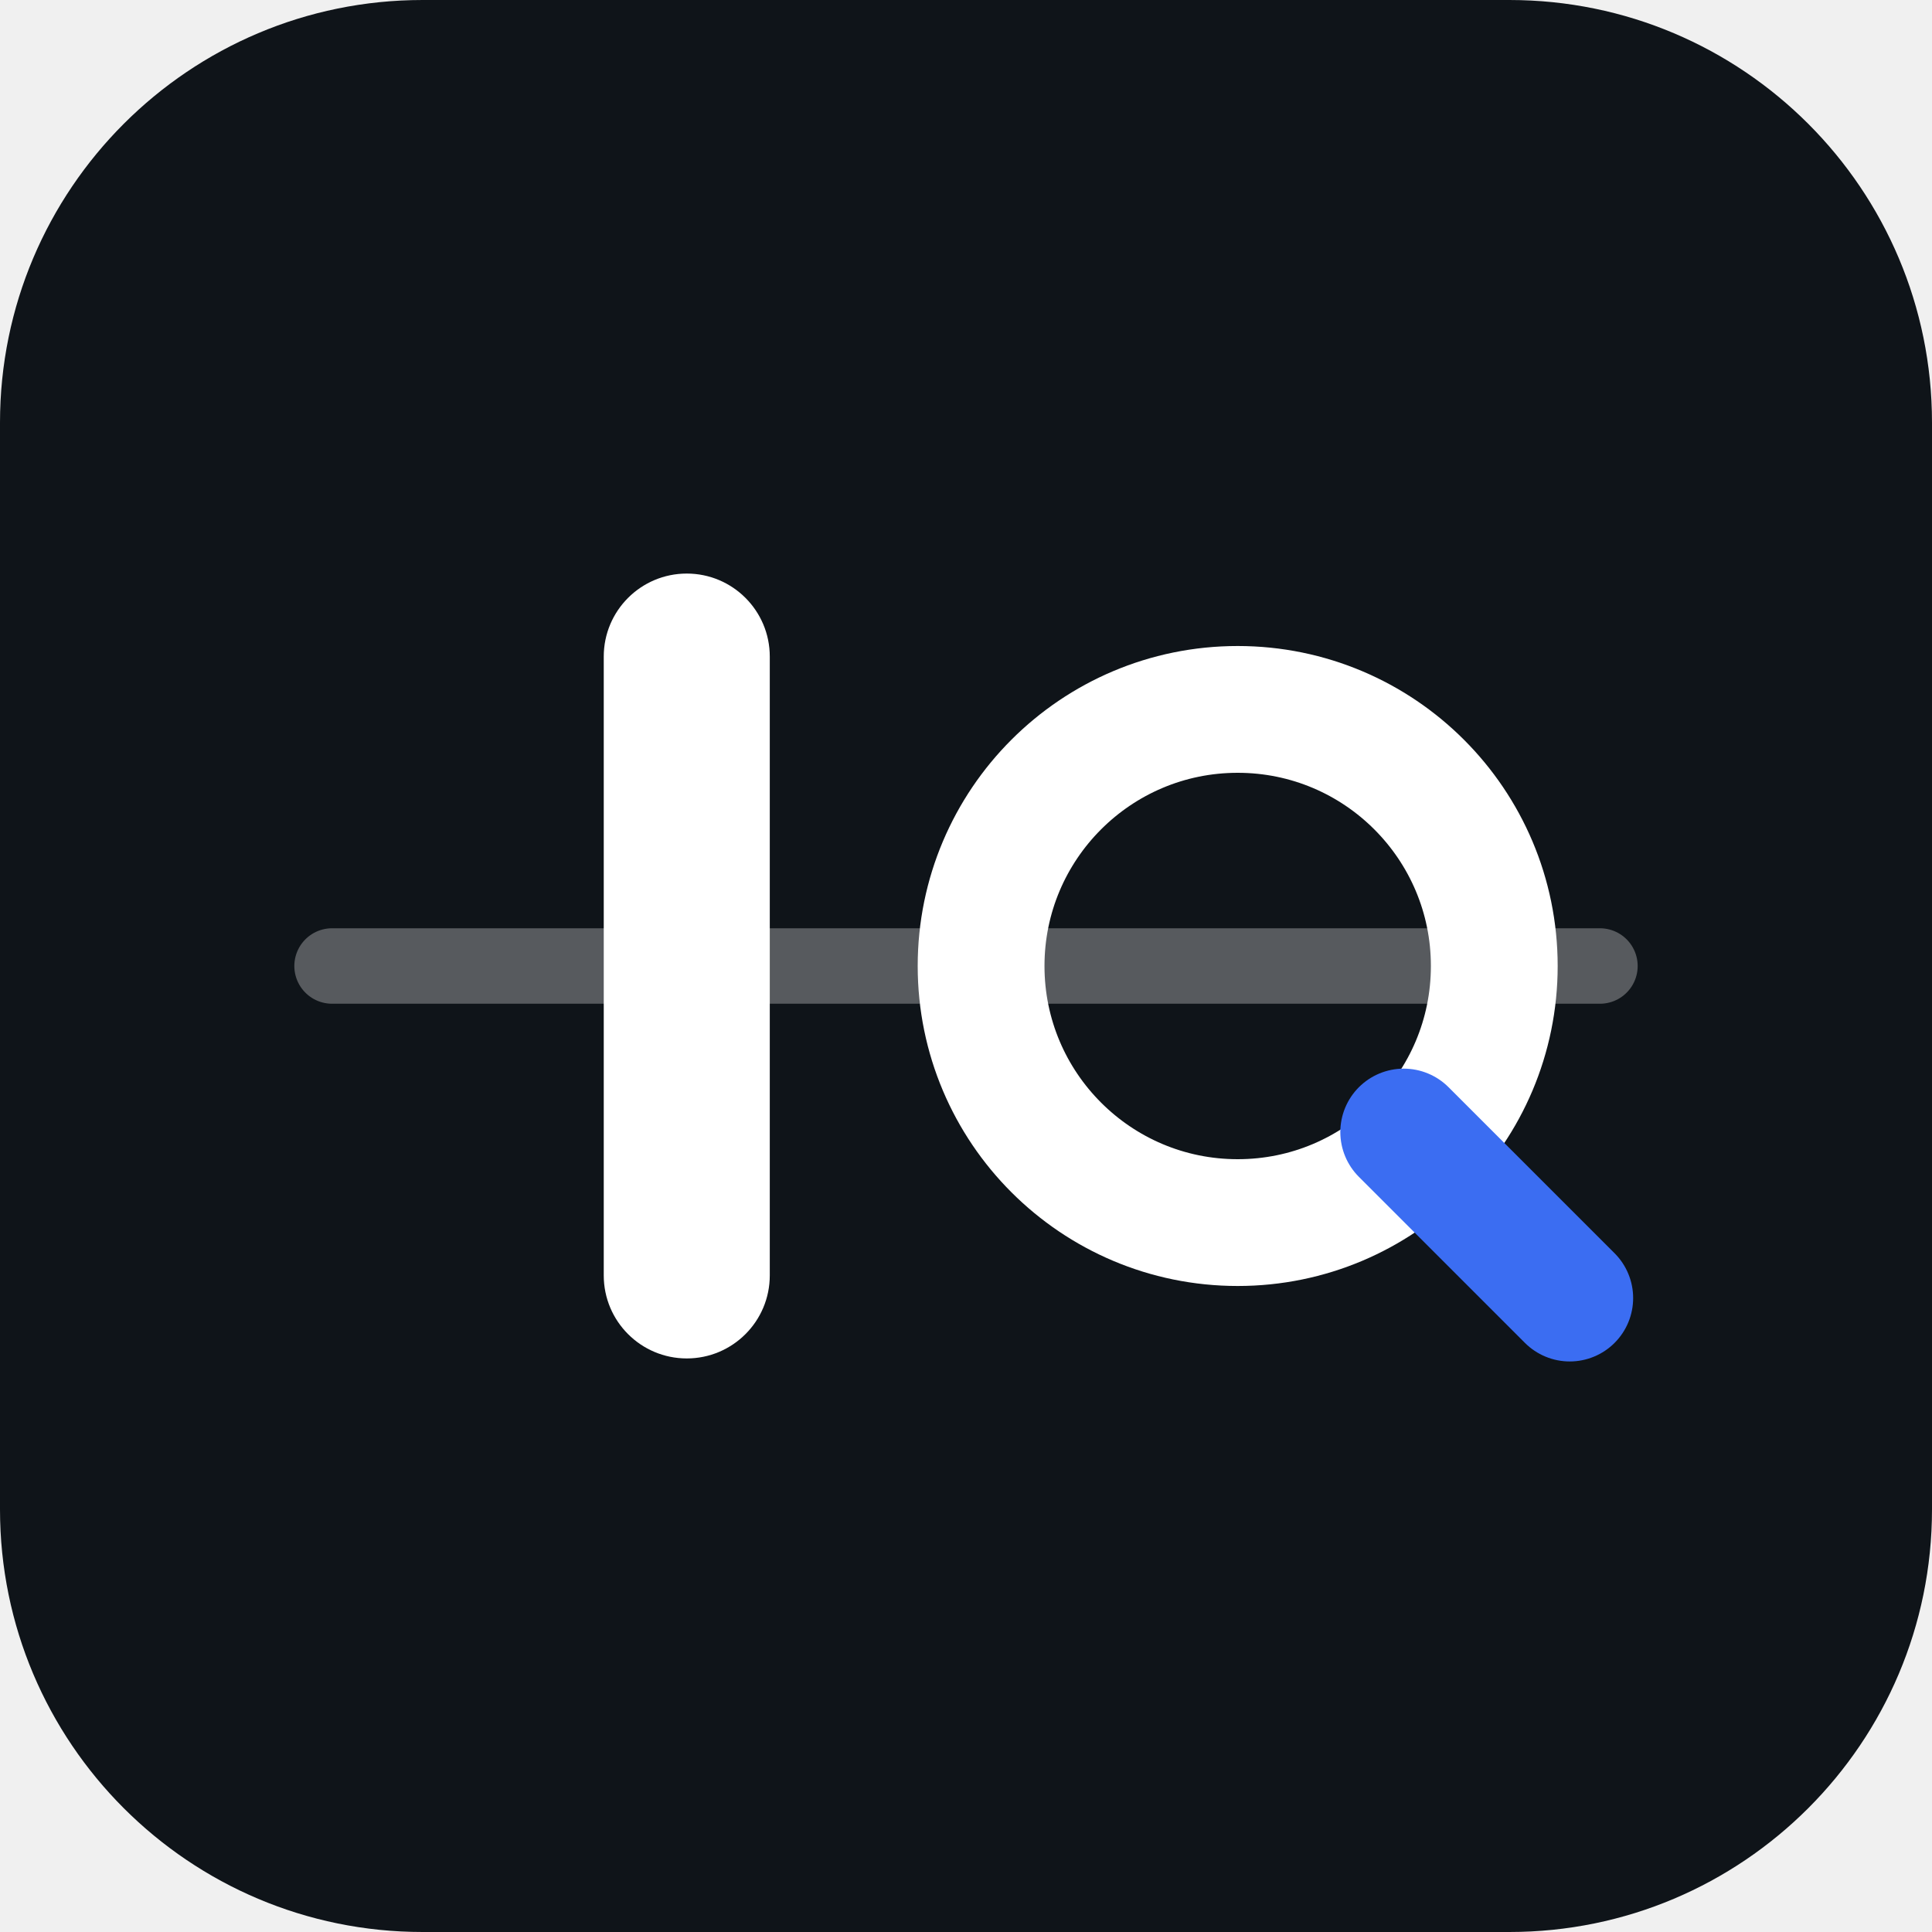
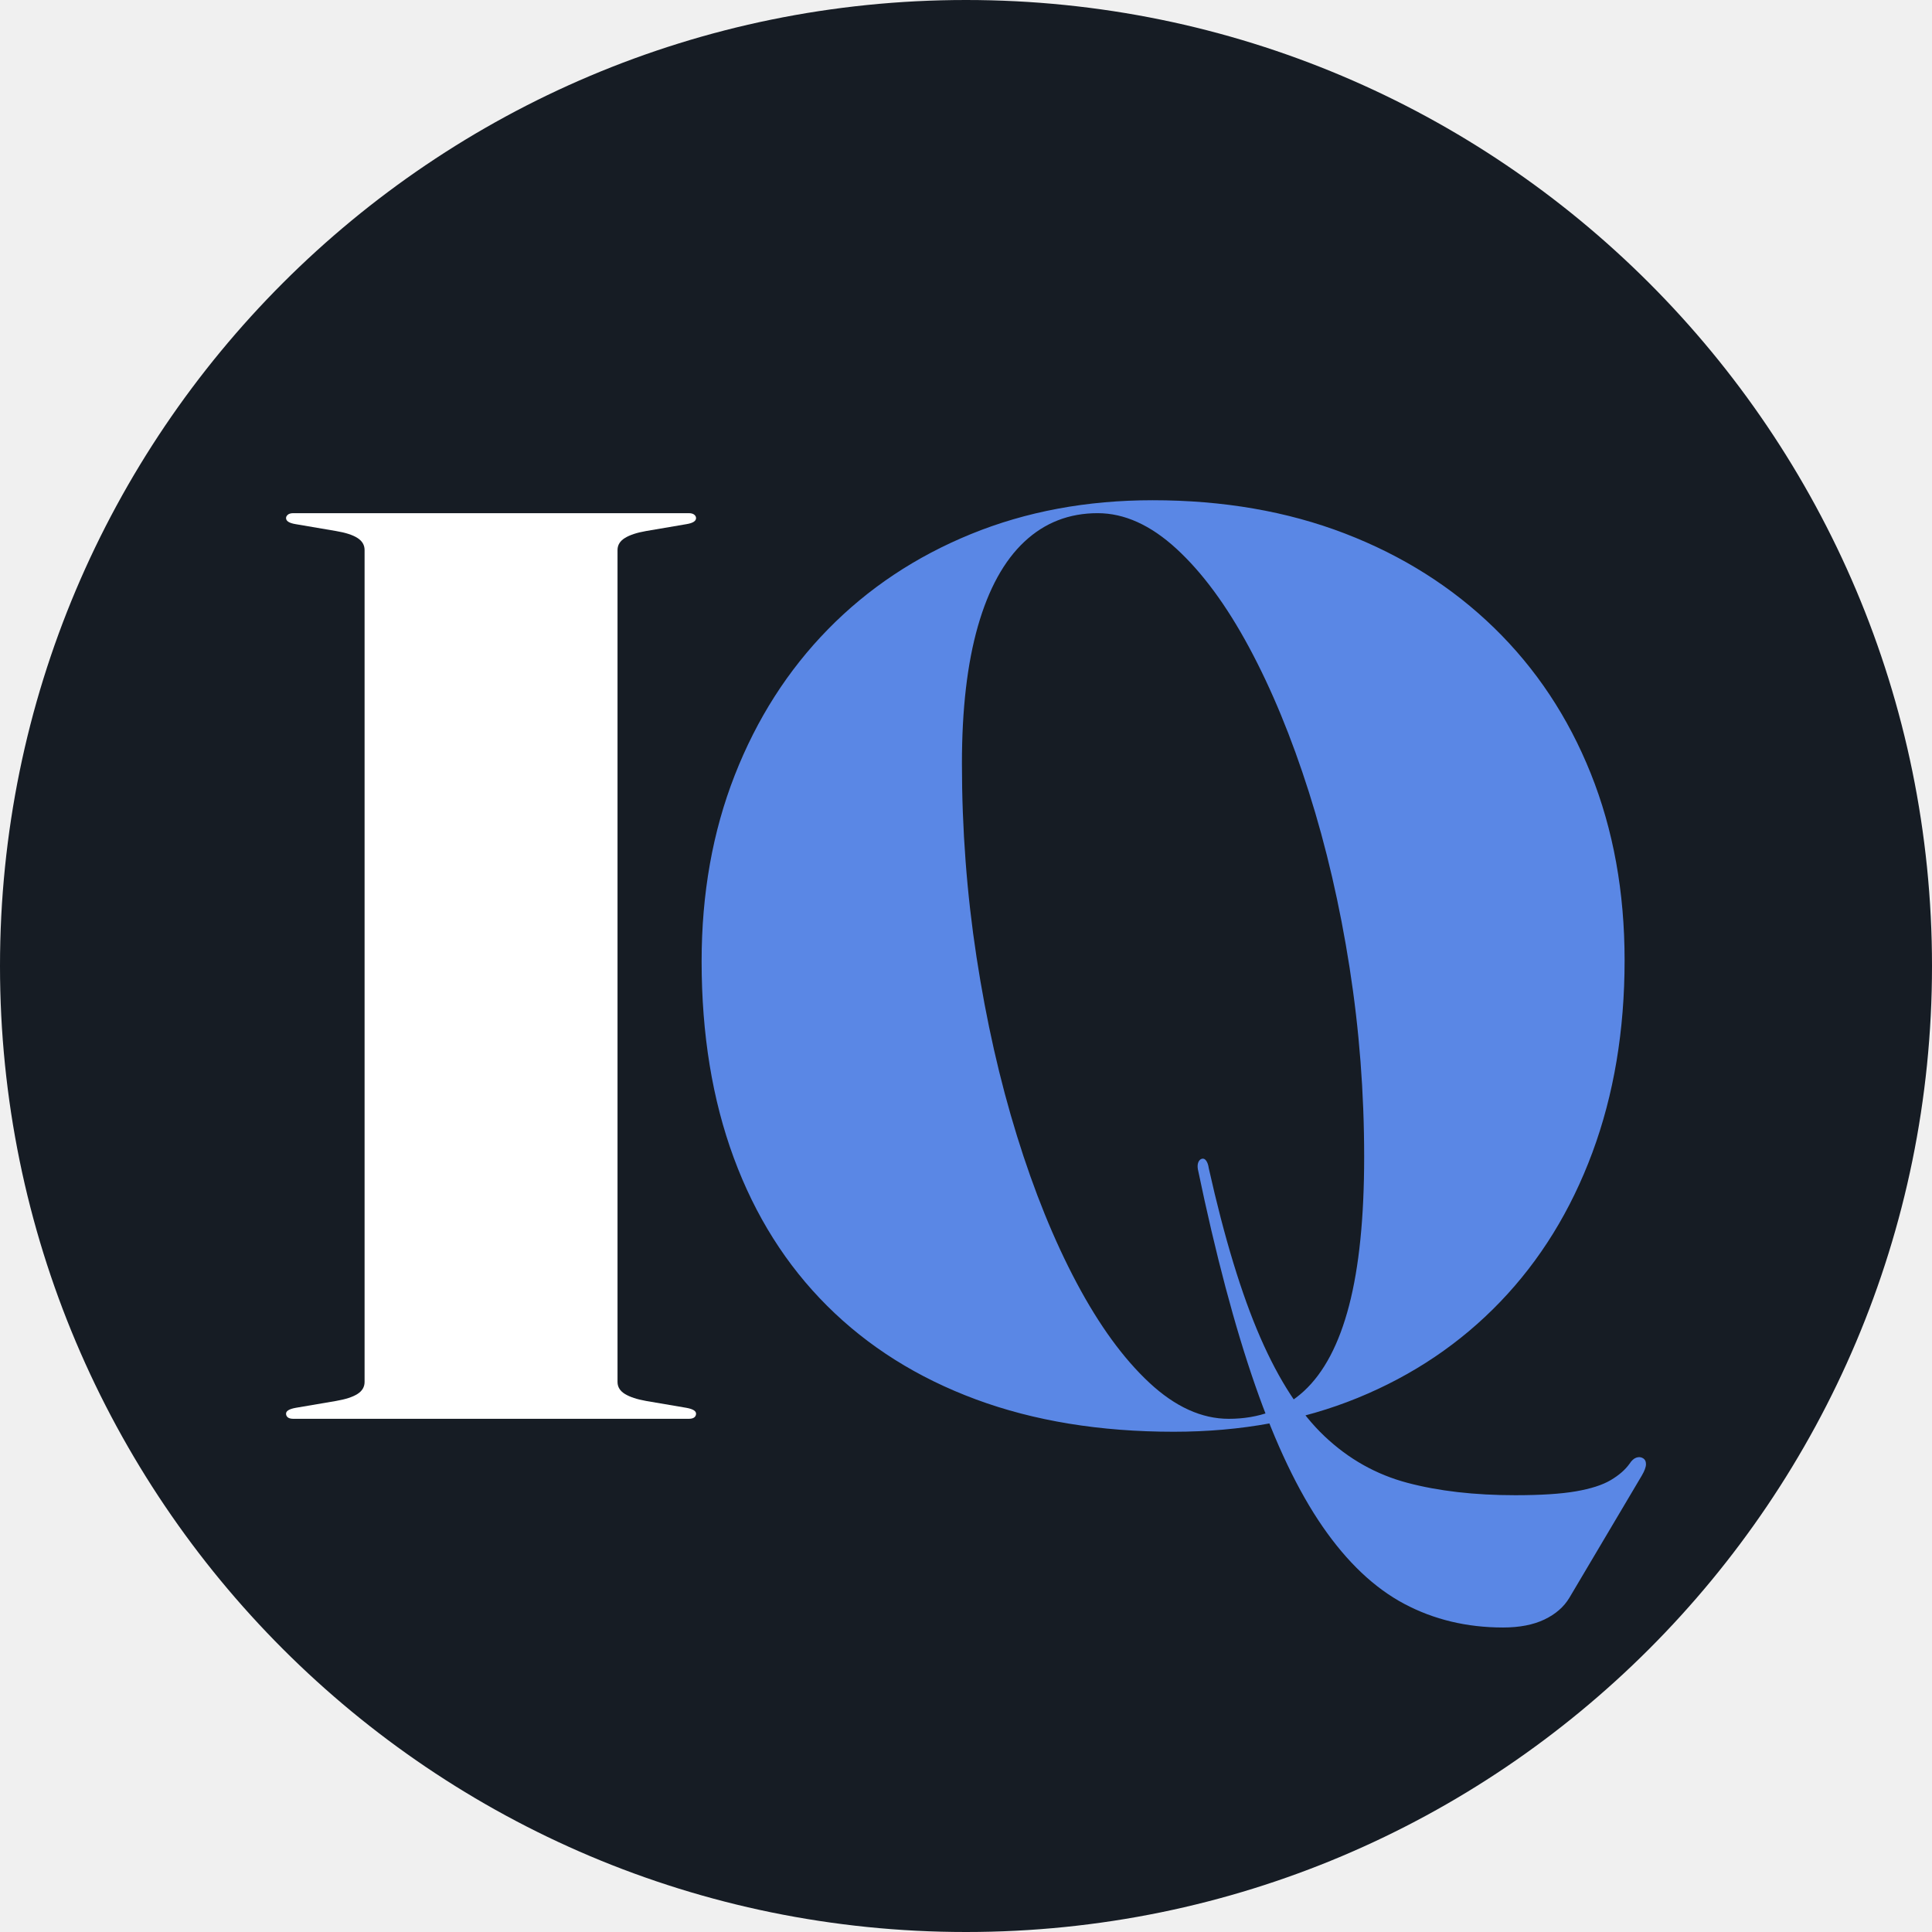
<svg xmlns="http://www.w3.org/2000/svg" viewBox="0 0 64 64">
-   <rect width="64" height="64" rx="14" fill="#0F1419" />
-   <line x1="11" y1="32" x2="53" y2="32" stroke="#fff" stroke-opacity=".3" stroke-width="2.5" stroke-linecap="round" />
-   <rect x="20" y="19" width="5.5" height="26" rx="2.75" fill="#fff" />
-   <circle cx="41" cy="32" r="8.5" fill="none" stroke="#fff" stroke-width="4.2" />
-   <line x1="46.5" y1="37.5" x2="52" y2="43" stroke="#3B6DF2" stroke-width="4.2" stroke-linecap="round" />
+   <circle cx="32" cy="32" r="32" fill="#161C24" />
+   <path fill="#fff" transform="translate(8.113 47.000) scale(0.021429)" d="M576.008 -57Q576.008 -45.393 587.458 -38.397Q598.908 -31.4 620.208 -27.6L682.407 -17Q697.407 -14.3 697.407 -7.961Q697.407 -4.349 694.627 -2.175Q691.846 0.0 686.007 0.0H75Q69.16 0.0 66.38 -2.175Q63.6 -4.349 63.6 -7.961Q63.6 -14.3 78.6 -17L140.798 -27.6Q162.999 -31.4 173.999 -38.397Q184.999 -45.393 184.999 -57V-1343Q184.999 -1354.607 173.999 -1361.653Q162.999 -1368.7 140.798 -1372.4L78.6 -1383Q63.6 -1385.403 63.6 -1392.4Q63.6 -1395.3 66.38 -1397.65Q69.16 -1400.0 75 -1400.0H686.007Q691.846 -1400.0 694.627 -1397.65Q697.407 -1395.3 697.407 -1392.4Q697.407 -1385.403 682.407 -1383L620.208 -1372.4Q598.908 -1368.7 587.458 -1361.653Q576.008 -1354.607 576.008 -1343Z" />
+   <path fill="#5A87E5" transform="translate(22.492 47.000) scale(0.021429)" d="M732.2 -1420.0Q895.701 -1420.0 1029.351 -1368.6Q1163.002 -1317.2 1260.052 -1222.75Q1357.103 -1128.3 1409.453 -997.7Q1461.803 -867.1 1461.803 -708.8Q1461.803 -545.8 1411.953 -411.5Q1362.103 -277.2 1269.603 -180.9Q1177.103 -84.6 1049.102 -32.3Q921.102 20.0 764.802 20.0Q594.001 20.0 458.95 -30.05Q323.9 -80.1 229.099 -174.55Q134.299 -269 84.649 -403.6Q34.999 -538.2 34.999 -707.4Q34.999 -864.2 86.199 -994.9Q137.399 -1125.6 230.349 -1220.5Q323.299 -1315.4 451.349 -1367.7Q579.4 -1420.0 732.2 -1420.0ZM1059.194 -404.793Q1059.194 -553.493 1036.644 -697.694Q1014.094 -841.895 973.794 -968.796Q933.495 -1095.697 881.195 -1192.848Q828.896 -1289.999 768.997 -1344.999Q709.098 -1400.0 647.199 -1400.0Q581.001 -1400.0 533.903 -1355.851Q486.805 -1311.702 462.107 -1225.353Q437.408 -1139.005 437.408 -1013.208Q437.408 -860.907 460.008 -713.506Q482.608 -566.105 522.457 -437.454Q562.307 -308.803 614.656 -210.302Q667.006 -111.801 727.005 -55.901Q787.004 0.0 849.803 0.0Q919.501 0.0 966.049 -42.799Q1012.596 -85.598 1035.895 -175.147Q1059.194 -264.695 1059.194 -404.793ZM802.1 -386.001Q801.1 -392.501 802.9 -396.751Q804.7 -401.001 808.4 -402.001Q812.2 -403.001 815.1 -398.851Q818.0 -394.701 819.0 -387.301Q855.099 -225.701 898.649 -125.751Q942.199 -25.801 997.999 26.999Q1053.799 79.799 1126.049 98.949Q1198.299 118.099 1292.701 118.099Q1351.801 118.099 1386.501 112.099Q1421.201 106.099 1440.301 94.799Q1459.401 83.499 1469.401 69.499Q1474.301 61.899 1479.951 59.999Q1485.601 58.099 1490.201 60.899Q1494.901 63.699 1494.852 70.249Q1494.802 76.799 1488.301 87.899L1376.4 276.702Q1363.7 297.902 1337.85 310.252Q1312 322.602 1273.999 322.602Q1189.799 322.602 1120.898 285.902Q1051.998 249.202 995.048 166.752Q938.099 84.301 890.699 -51.849Q843.299 -188.0 802.1 -386.001Z" />
</svg>
